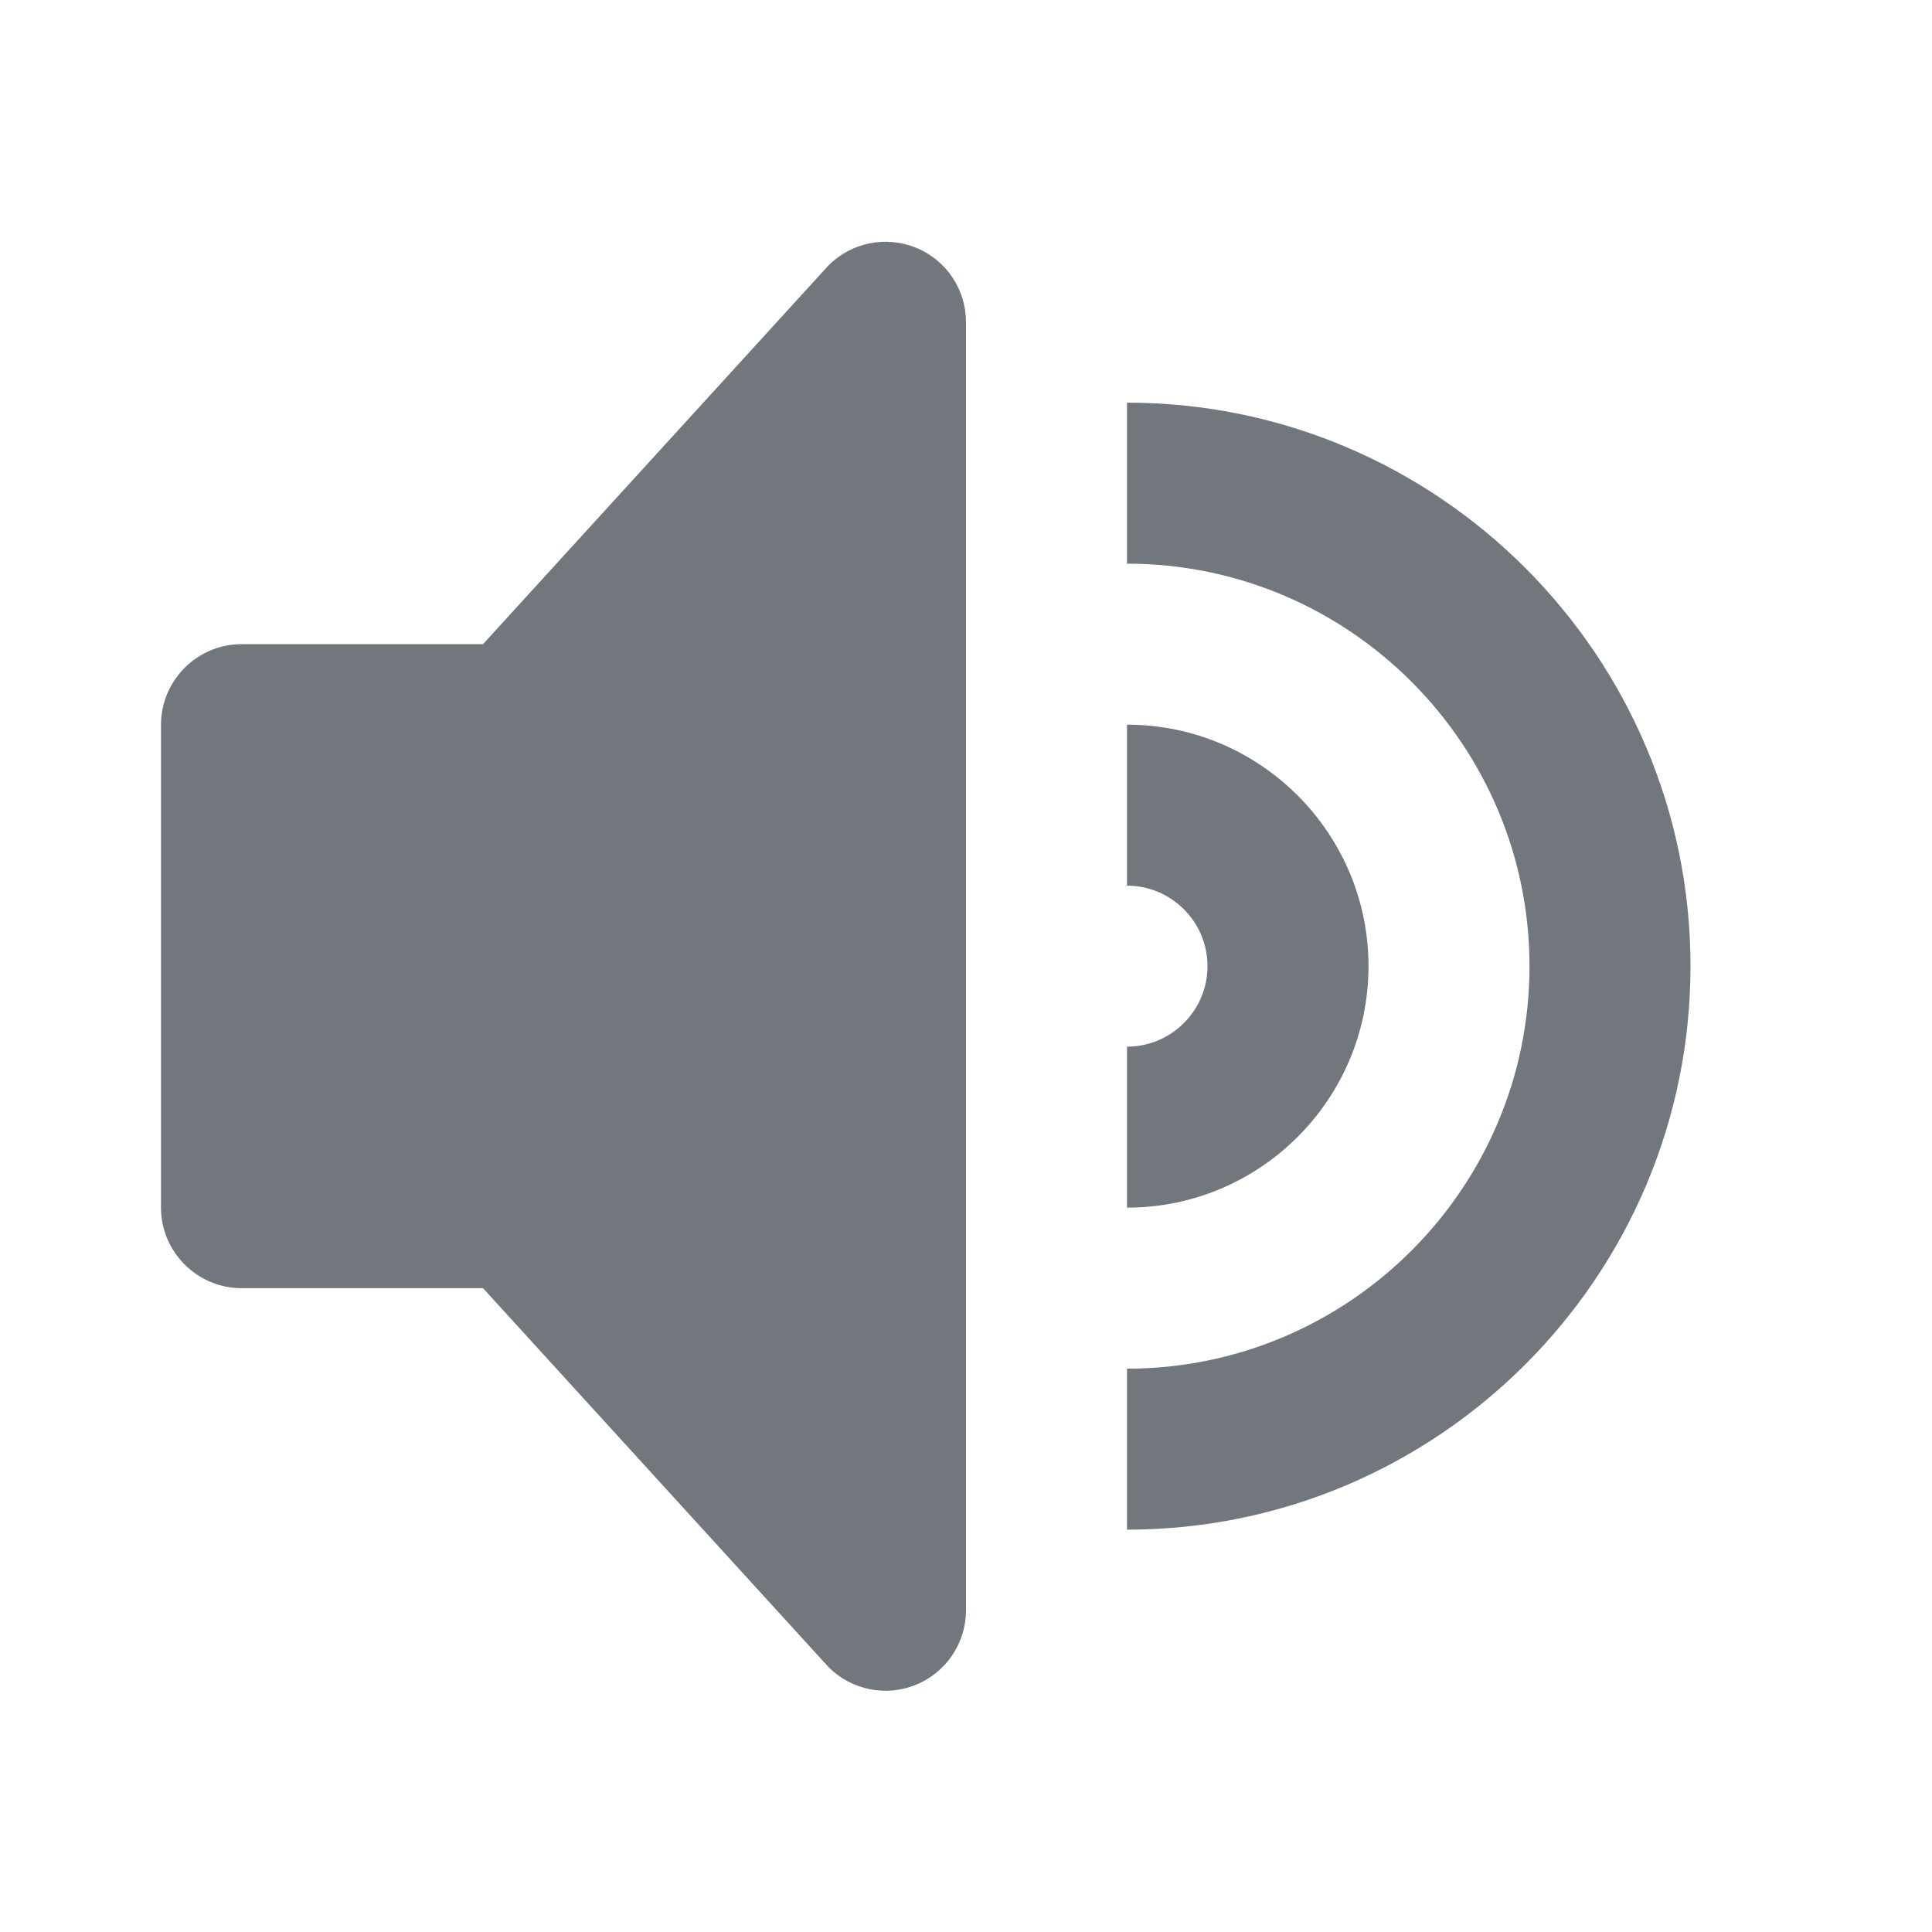
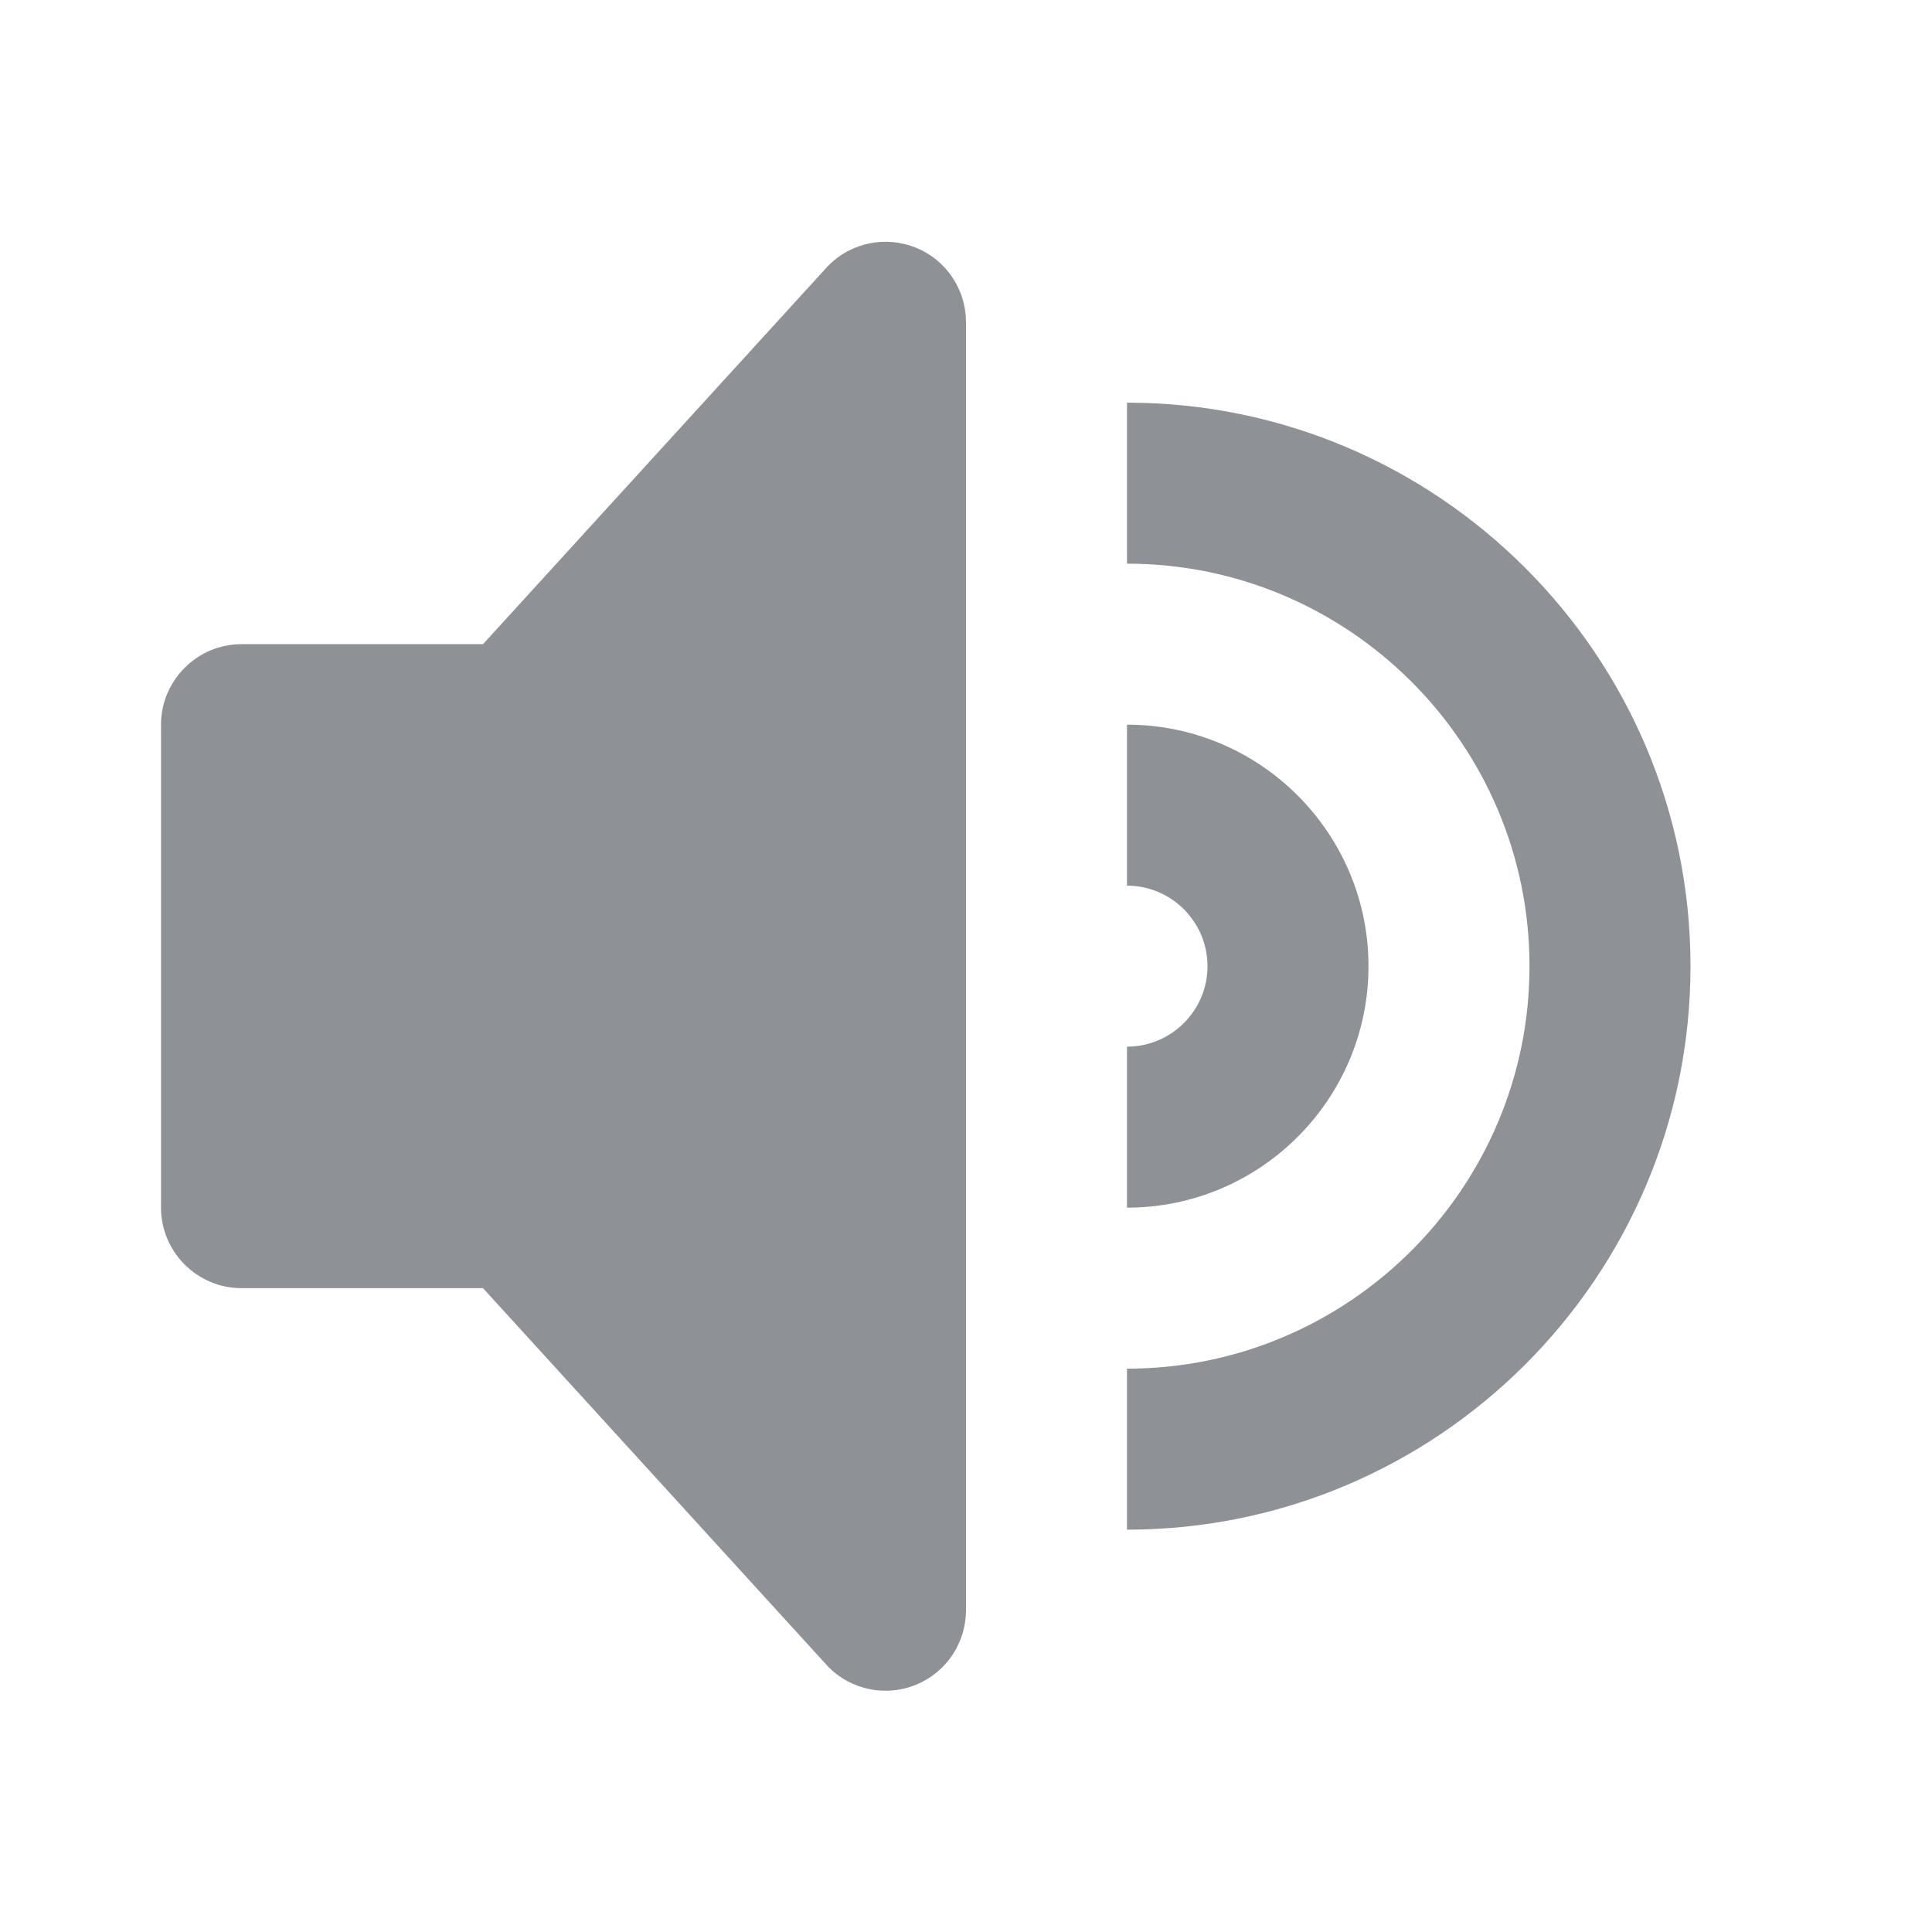
<svg xmlns="http://www.w3.org/2000/svg" class="icon-1DeIlz" aria-hidden="false" width="24" height="24" viewBox="0 0 24 24">
-   <path fill="#72767D" fill-rule="evenodd" clip-rule="evenodd" d="M11.383 3.079C11.009 2.925 10.579 3.01 10.293 3.296L6 8.002H3C2.45 8.002 2 8.453 2 9.002V15.002C2 15.552 2.45 16.002 3 16.002H6L10.293 20.71C10.579 20.996 11.009 21.082 11.383 20.927C11.757 20.772 12 20.407 12 20.002V4.002C12 3.599 11.757 3.232 11.383 3.079ZM14 5.002V7.002C16.757 7.002 19 9.246 19 12.002C19 14.759 16.757 17.002 14 17.002V19.002C17.86 19.002 21 15.863 21 12.002C21 8.143 17.86 5.002 14 5.002ZM14 9.002C15.654 9.002 17 10.349 17 12.002C17 13.657 15.654 15.002 14 15.002V13.002C14.551 13.002 15 12.553 15 12.002C15 11.451 14.551 11.002 14 11.002V9.002Z" aria-hidden="true" />
+   <path fill="#8E9297" fill-rule="evenodd" clip-rule="evenodd" d="M11.383 3.079C11.009 2.925 10.579 3.01 10.293 3.296L6 8.002H3C2.45 8.002 2 8.453 2 9.002V15.002C2 15.552 2.45 16.002 3 16.002H6L10.293 20.71C10.579 20.996 11.009 21.082 11.383 20.927C11.757 20.772 12 20.407 12 20.002V4.002C12 3.599 11.757 3.232 11.383 3.079ZM14 5.002V7.002C16.757 7.002 19 9.246 19 12.002C19 14.759 16.757 17.002 14 17.002V19.002C17.86 19.002 21 15.863 21 12.002C21 8.143 17.86 5.002 14 5.002ZM14 9.002C15.654 9.002 17 10.349 17 12.002C17 13.657 15.654 15.002 14 15.002V13.002C14.551 13.002 15 12.553 15 12.002C15 11.451 14.551 11.002 14 11.002V9.002Z" aria-hidden="true" />
</svg>
